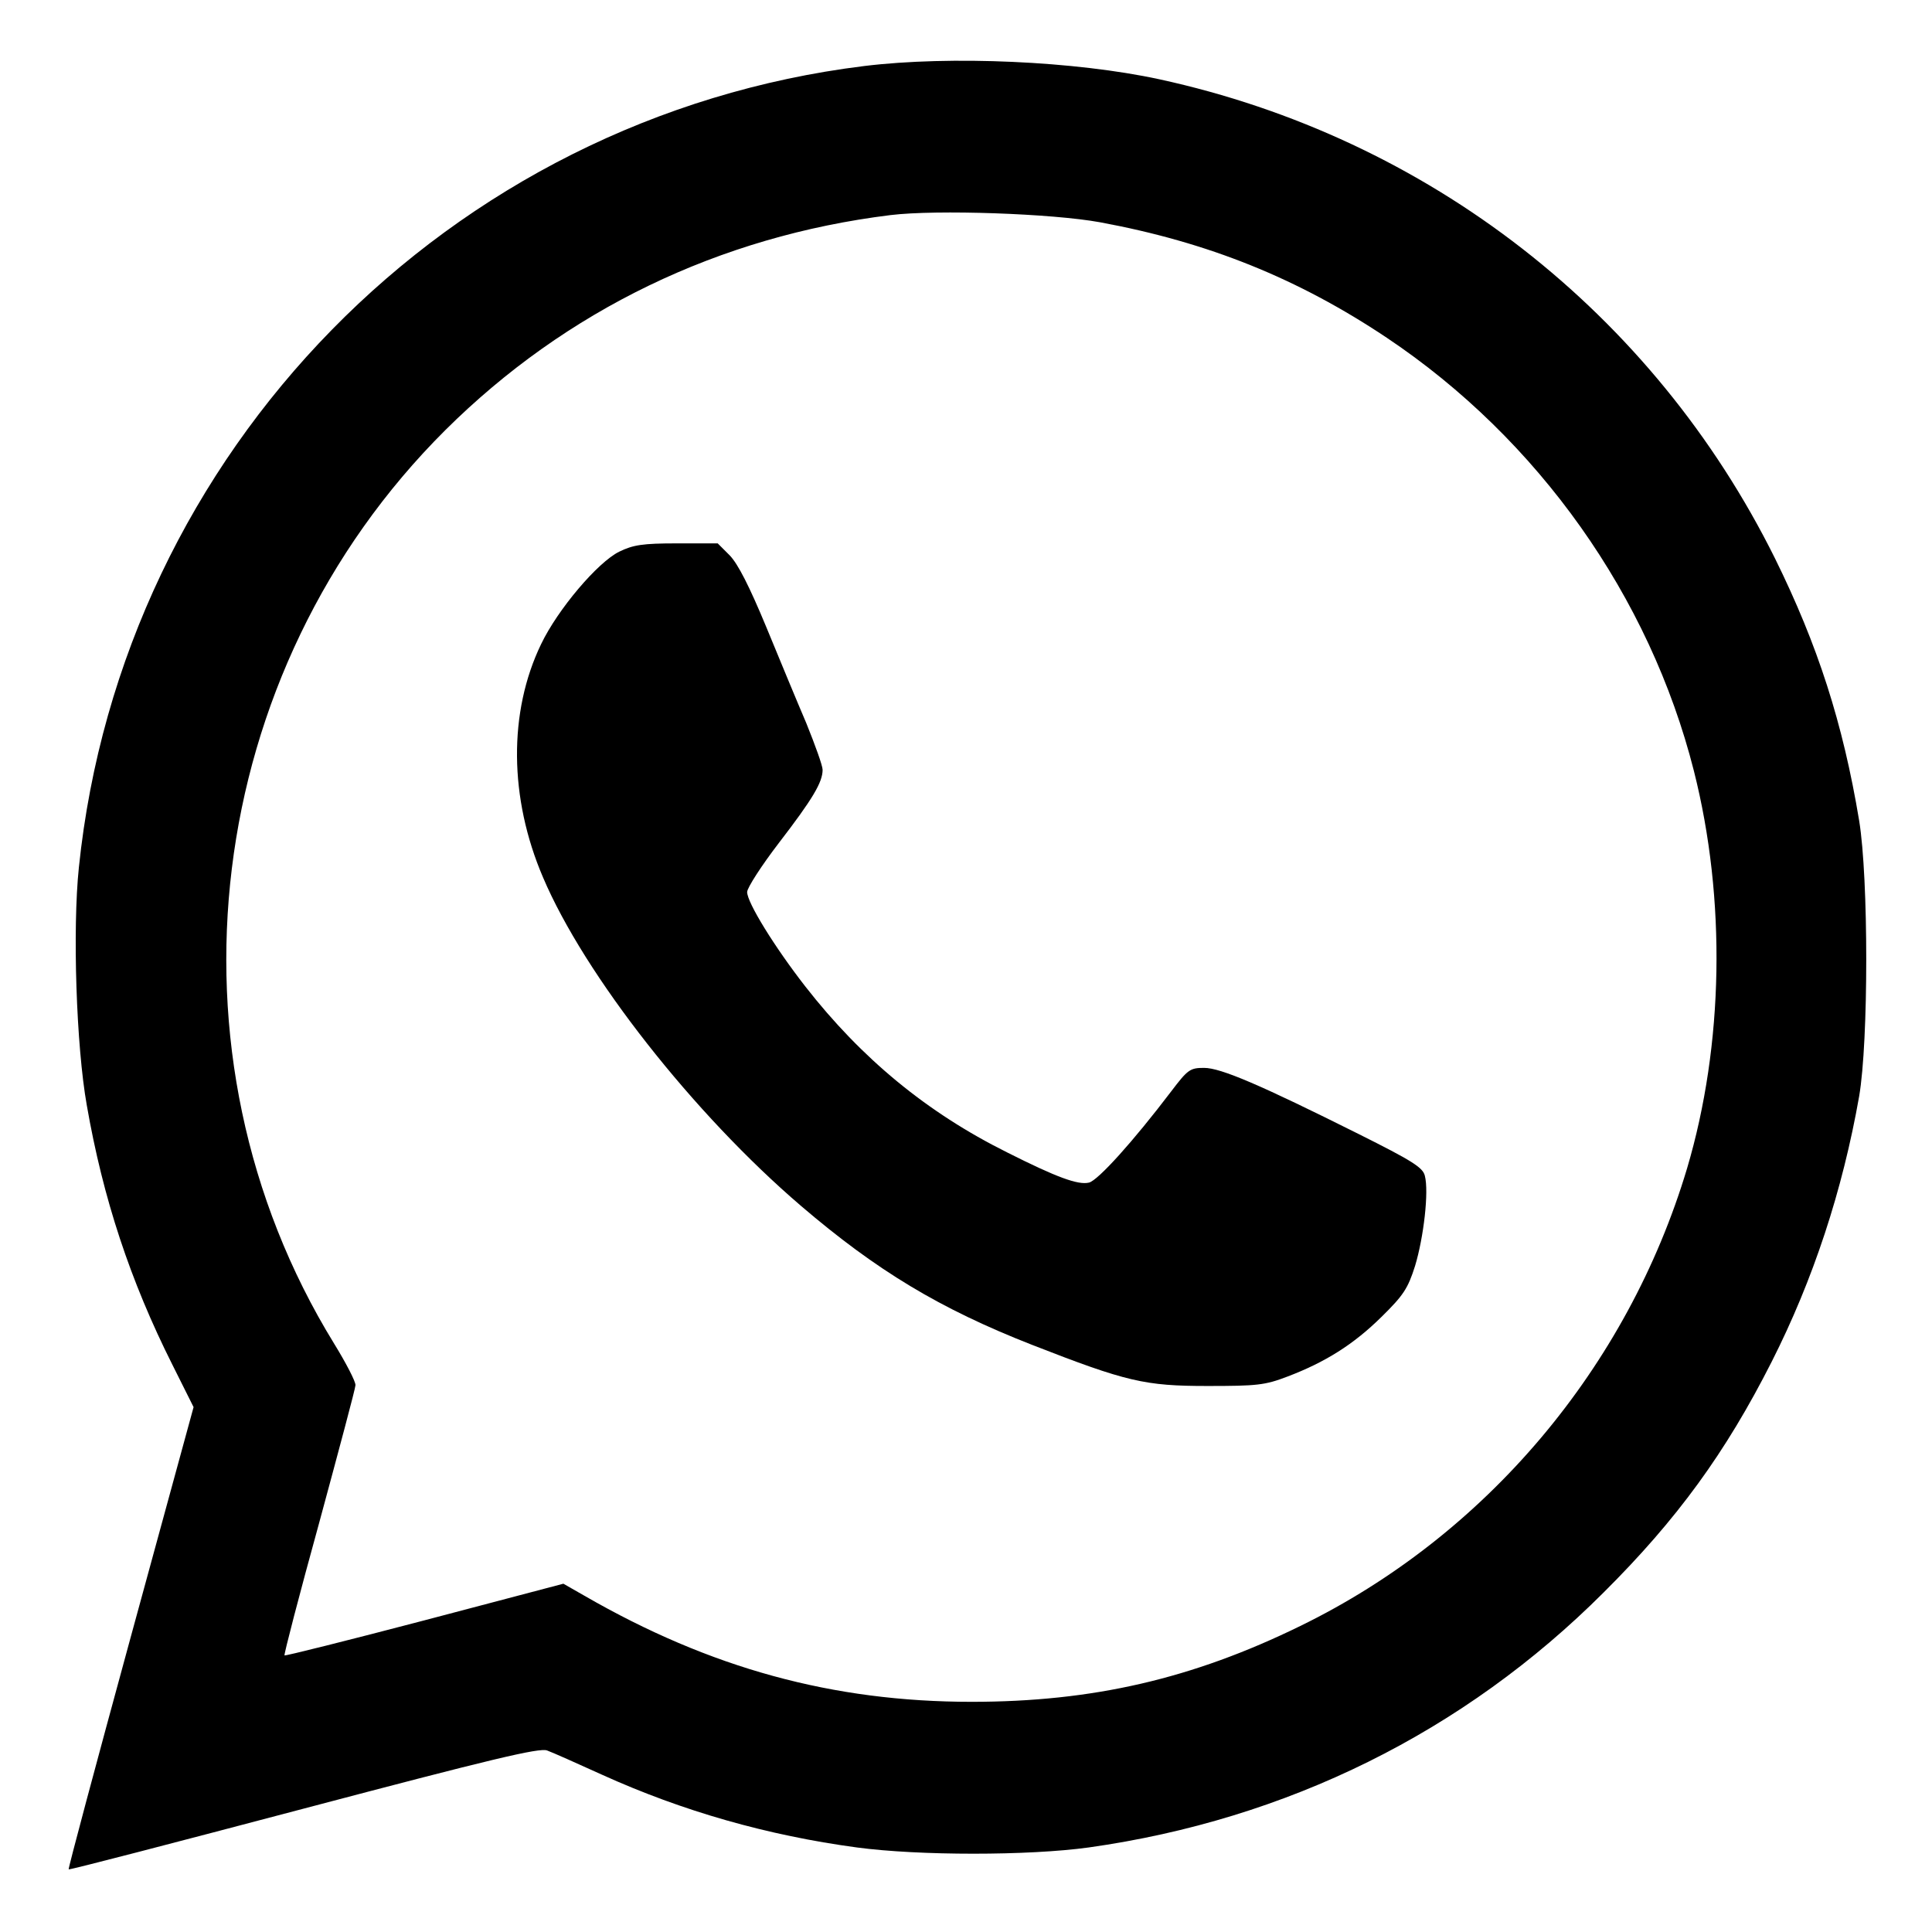
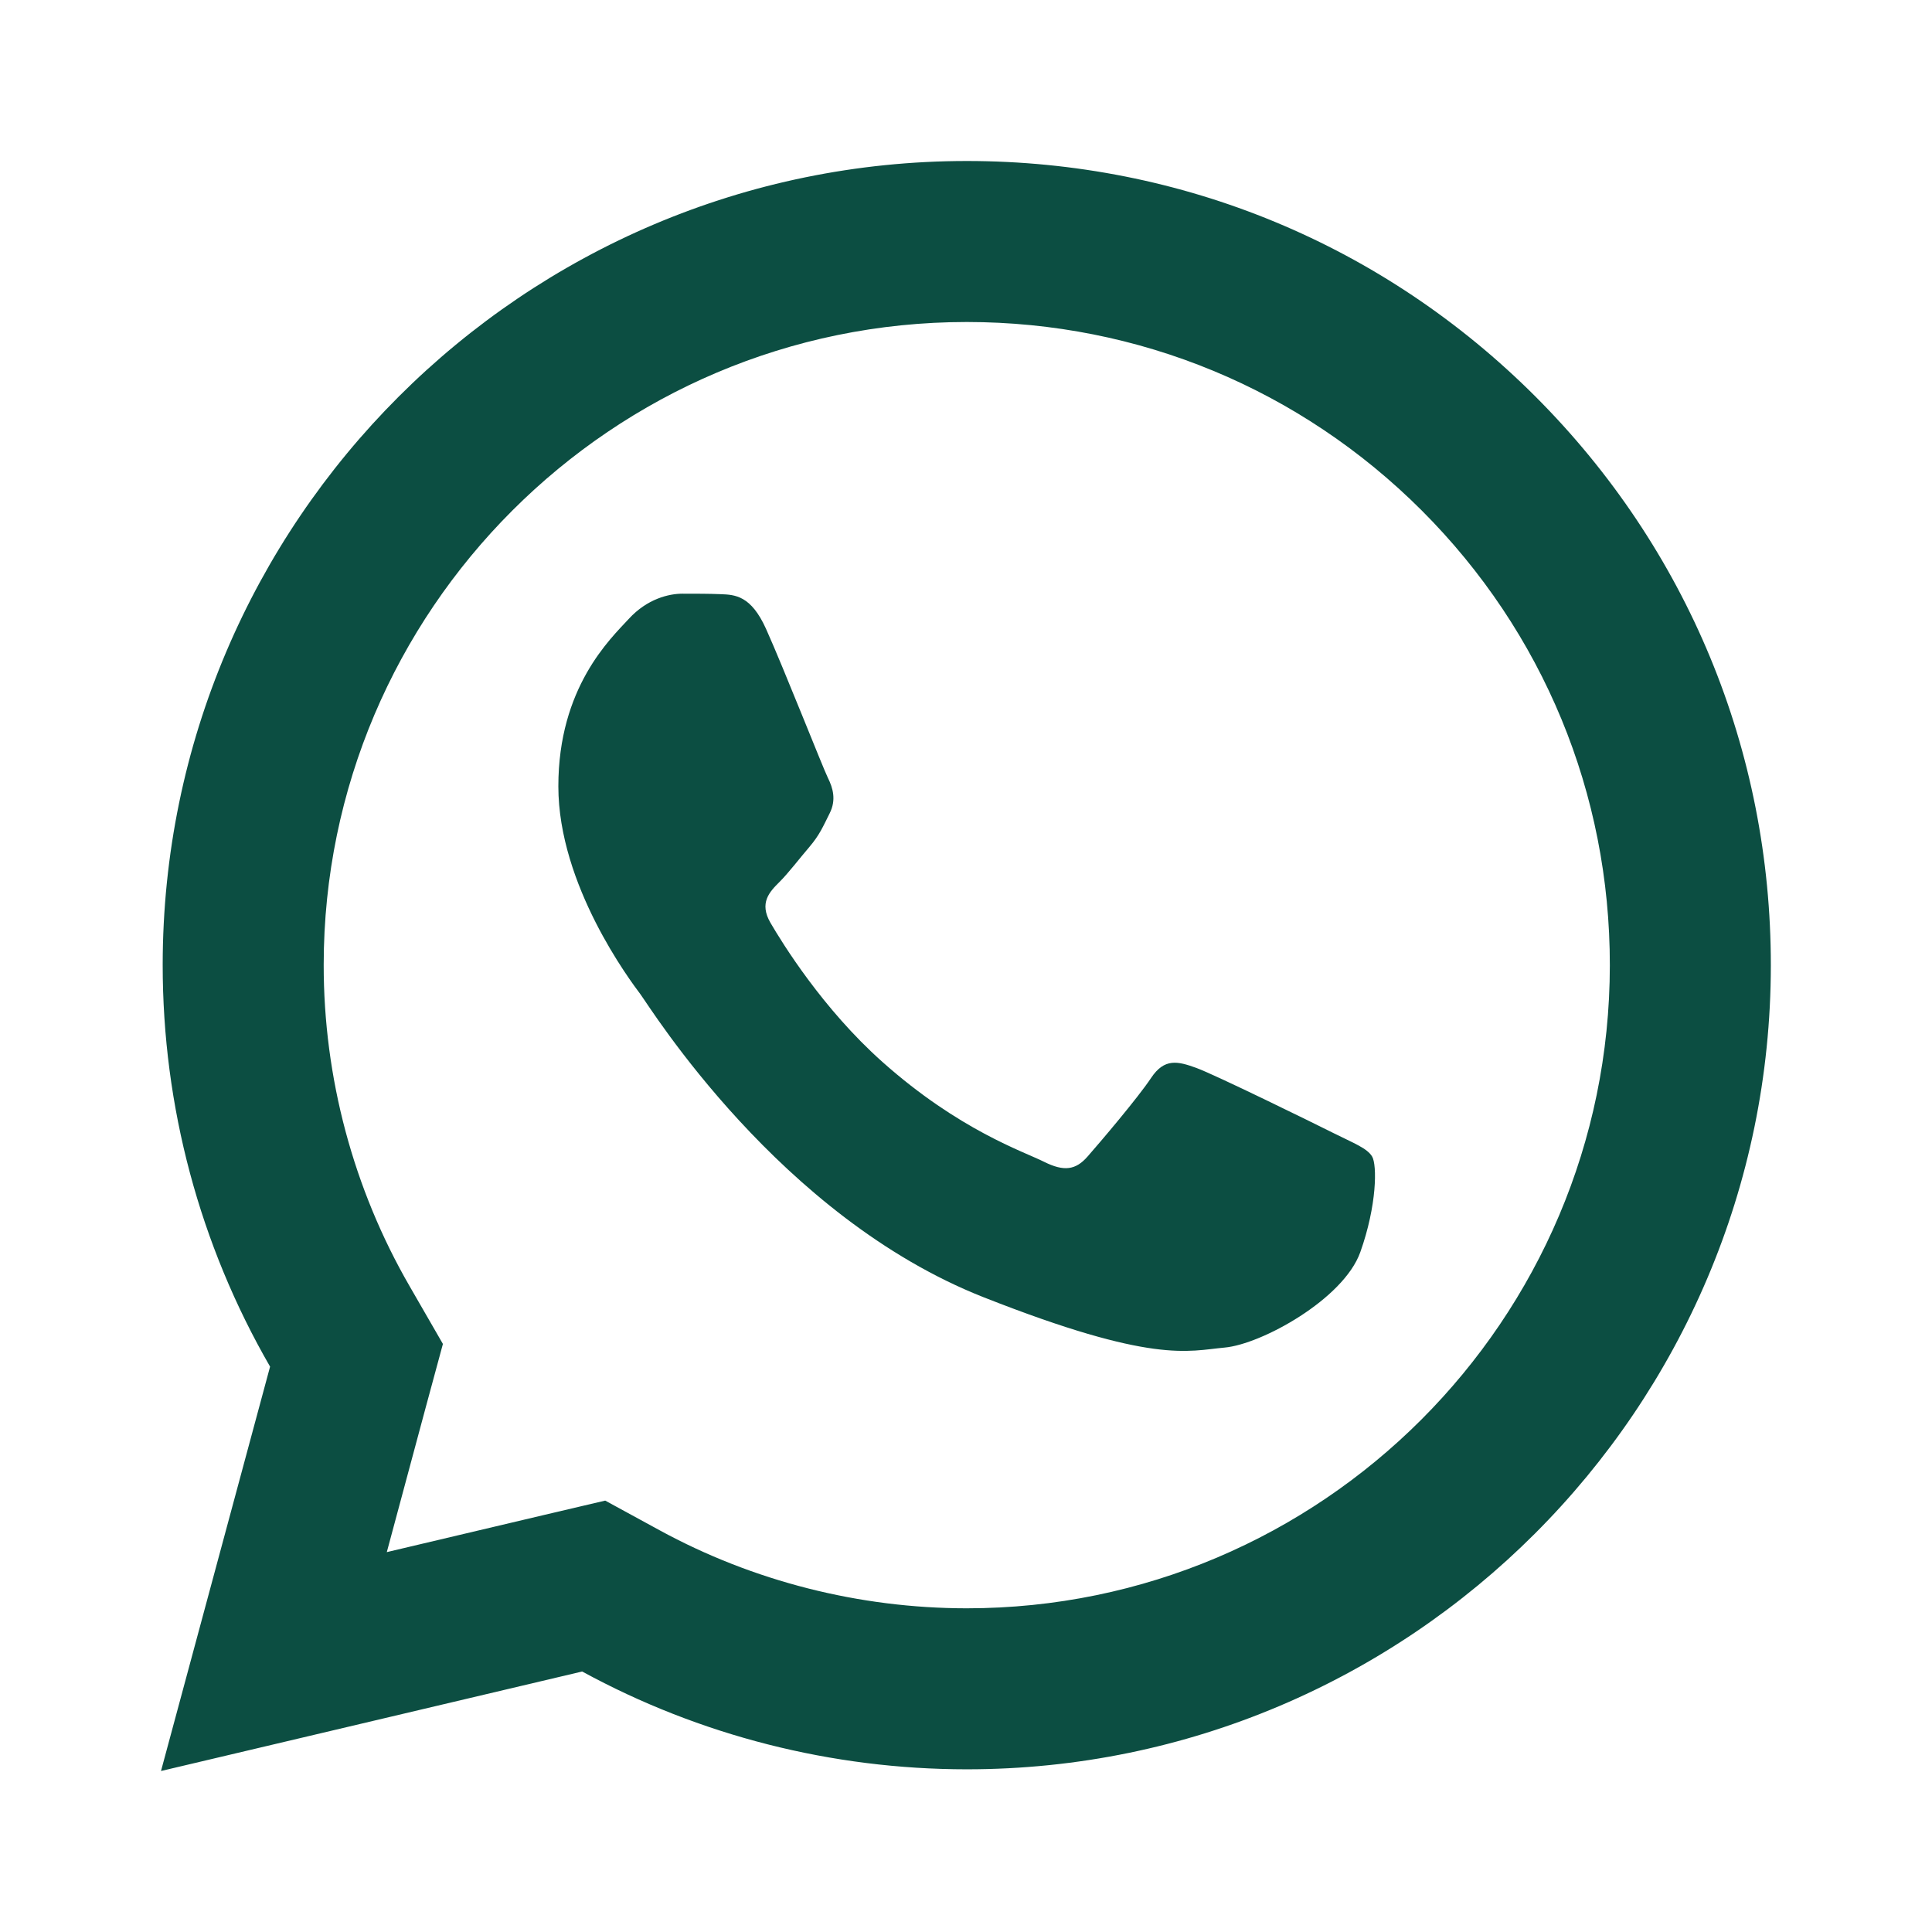
- <svg xmlns="http://www.w3.org/2000/svg" version="1.0" width="512pt" height="512pt" viewBox="0 0 512 512" preserveAspectRatio="xMidYMid meet">
-   <g transform="translate(0,512) scale(0.1,-0.1)" fill="#000000" stroke="none">
-     <path d="M2290 4945 c-1101 -136 -1967 -1020 -2081 -2124 -17 -163 -7 -473 21 -630 43 -247 115 -465 227 -688 l56 -112 -167 -611 c-92 -337 -166 -613 -164 -614 2 -2 282 71 623 161 496 131 625 162 645 154 14 -5 79 -34 145 -64 214 -97 439 -161 676 -193 165 -22 454 -22 614 0 526 74 995 306 1365 676 194 193 323 370 445 611 110 217 188 454 232 704 25 146 25 577 0 730 -43 259 -110 466 -223 695 -323 651 -919 1115 -1632 1270 -222 48 -553 63 -782 35z m625 -414 c287 -53 525 -149 760 -306 402 -269 697 -686 814 -1148 86 -340 79 -726 -18 -1053 -158 -528 -533 -973 -1025 -1213 -286 -140 -550 -201 -871 -201 -368 0 -693 89 -1026 281 l-56 32 -368 -97 c-202 -53 -370 -95 -371 -93 -2 2 39 160 92 352 52 192 96 356 96 364 1 9 -25 59 -57 111 -472 768 -348 1780 295 2420 320 318 726 514 1180 570 123 15 429 4 555 -19z" />
-     <path d="M1641 3658 c-57 -28 -163 -153 -207 -245 -87 -180 -85 -408 5 -618 110 -259 399 -627 684 -871 200 -171 367 -272 612 -368 251 -98 299 -109 465 -109 131 0 152 2 212 25 100 38 175 85 249 158 58 57 70 75 89 135 23 76 37 197 26 239 -5 22 -34 40 -176 111 -260 130 -365 175 -409 175 -37 0 -43 -4 -87 -62 -101 -133 -194 -236 -218 -242 -29 -7 -86 14 -217 80 -213 106 -386 249 -535 440 -81 104 -154 222 -154 250 0 11 38 70 84 130 90 117 116 161 116 194 0 11 -20 66 -43 123 -24 56 -72 172 -107 257 -44 106 -74 165 -96 188 l-32 32 -108 0 c-91 0 -116 -4 -153 -22z" />
-   </g>
+ <svg xmlns="http://www.w3.org/2000/svg" fill="#0C4E42" viewBox="0 0 24 24" width="24px" height="24px">
+   <path d="M 12.012 2 C 6.506 2 2.023 6.478 2.021 11.984 C 2.02 13.744 2.481 15.463 3.355 16.977 L 2 22 L 7.232 20.764 C 8.691 21.56 10.334 21.978 12.006 21.979 L 12.01 21.979 C 17.515 21.979 21.995 17.499 21.998 11.994 C 22 9.325 20.962 6.816 19.076 4.928 C 17.19 3.041 14.684 2.001 12.012 2 z M 12.01 4 C 14.146 4.001 16.153 4.834 17.662 6.342 C 19.171 7.852 20 9.858 19.998 11.992 C 19.996 16.396 16.414 19.979 12.008 19.979 C 10.675 19.978 9.354 19.643 8.191 19.008 L 7.518 18.641 L 6.773 18.816 L 4.805 19.281 L 5.285 17.496 L 5.502 16.695 L 5.088 15.977 C 4.39 14.769 4.02 13.387 4.021 11.984 C 4.023 7.582 7.607 4 12.01 4 z M 8.477 7.375 C 8.31 7.375 8.04 7.438 7.811 7.688 C 7.582 7.936 6.936 8.54 6.936 9.768 C 6.936 10.996 7.83 12.183 7.955 12.35 C 8.079 12.516 9.682 15.115 12.219 16.115 C 14.327 16.946 14.755 16.782 15.213 16.74 C 15.671 16.699 16.69 16.138 16.898 15.555 C 17.106 14.972 17.107 14.47 17.045 14.367 C 16.983 14.263 16.816 14.201 16.566 14.076 C 16.317 13.951 15.09 13.349 14.861 13.266 C 14.632 13.183 14.465 13.141 14.299 13.391 C 14.133 13.641 13.656 14.201 13.51 14.367 C 13.364 14.534 13.219 14.557 12.969 14.432 C 12.719 14.306 11.915 14.041 10.961 13.191 C 10.219 12.53 9.718 11.715 9.572 11.465 C 9.427 11.216 9.559 11.079 9.684 10.955 C 9.796 10.843 9.932 10.664 10.057 10.518 C 10.181 10.372 10.224 10.268 10.307 10.102 C 10.39 9.936 10.347 9.789 10.285 9.664 C 10.223 9.539 9.738 8.306 9.516 7.812 C 9.329 7.397 9.131 7.388 8.953 7.381 C 8.808 7.375 8.643 7.375 8.477 7.375 z" />
</svg>
